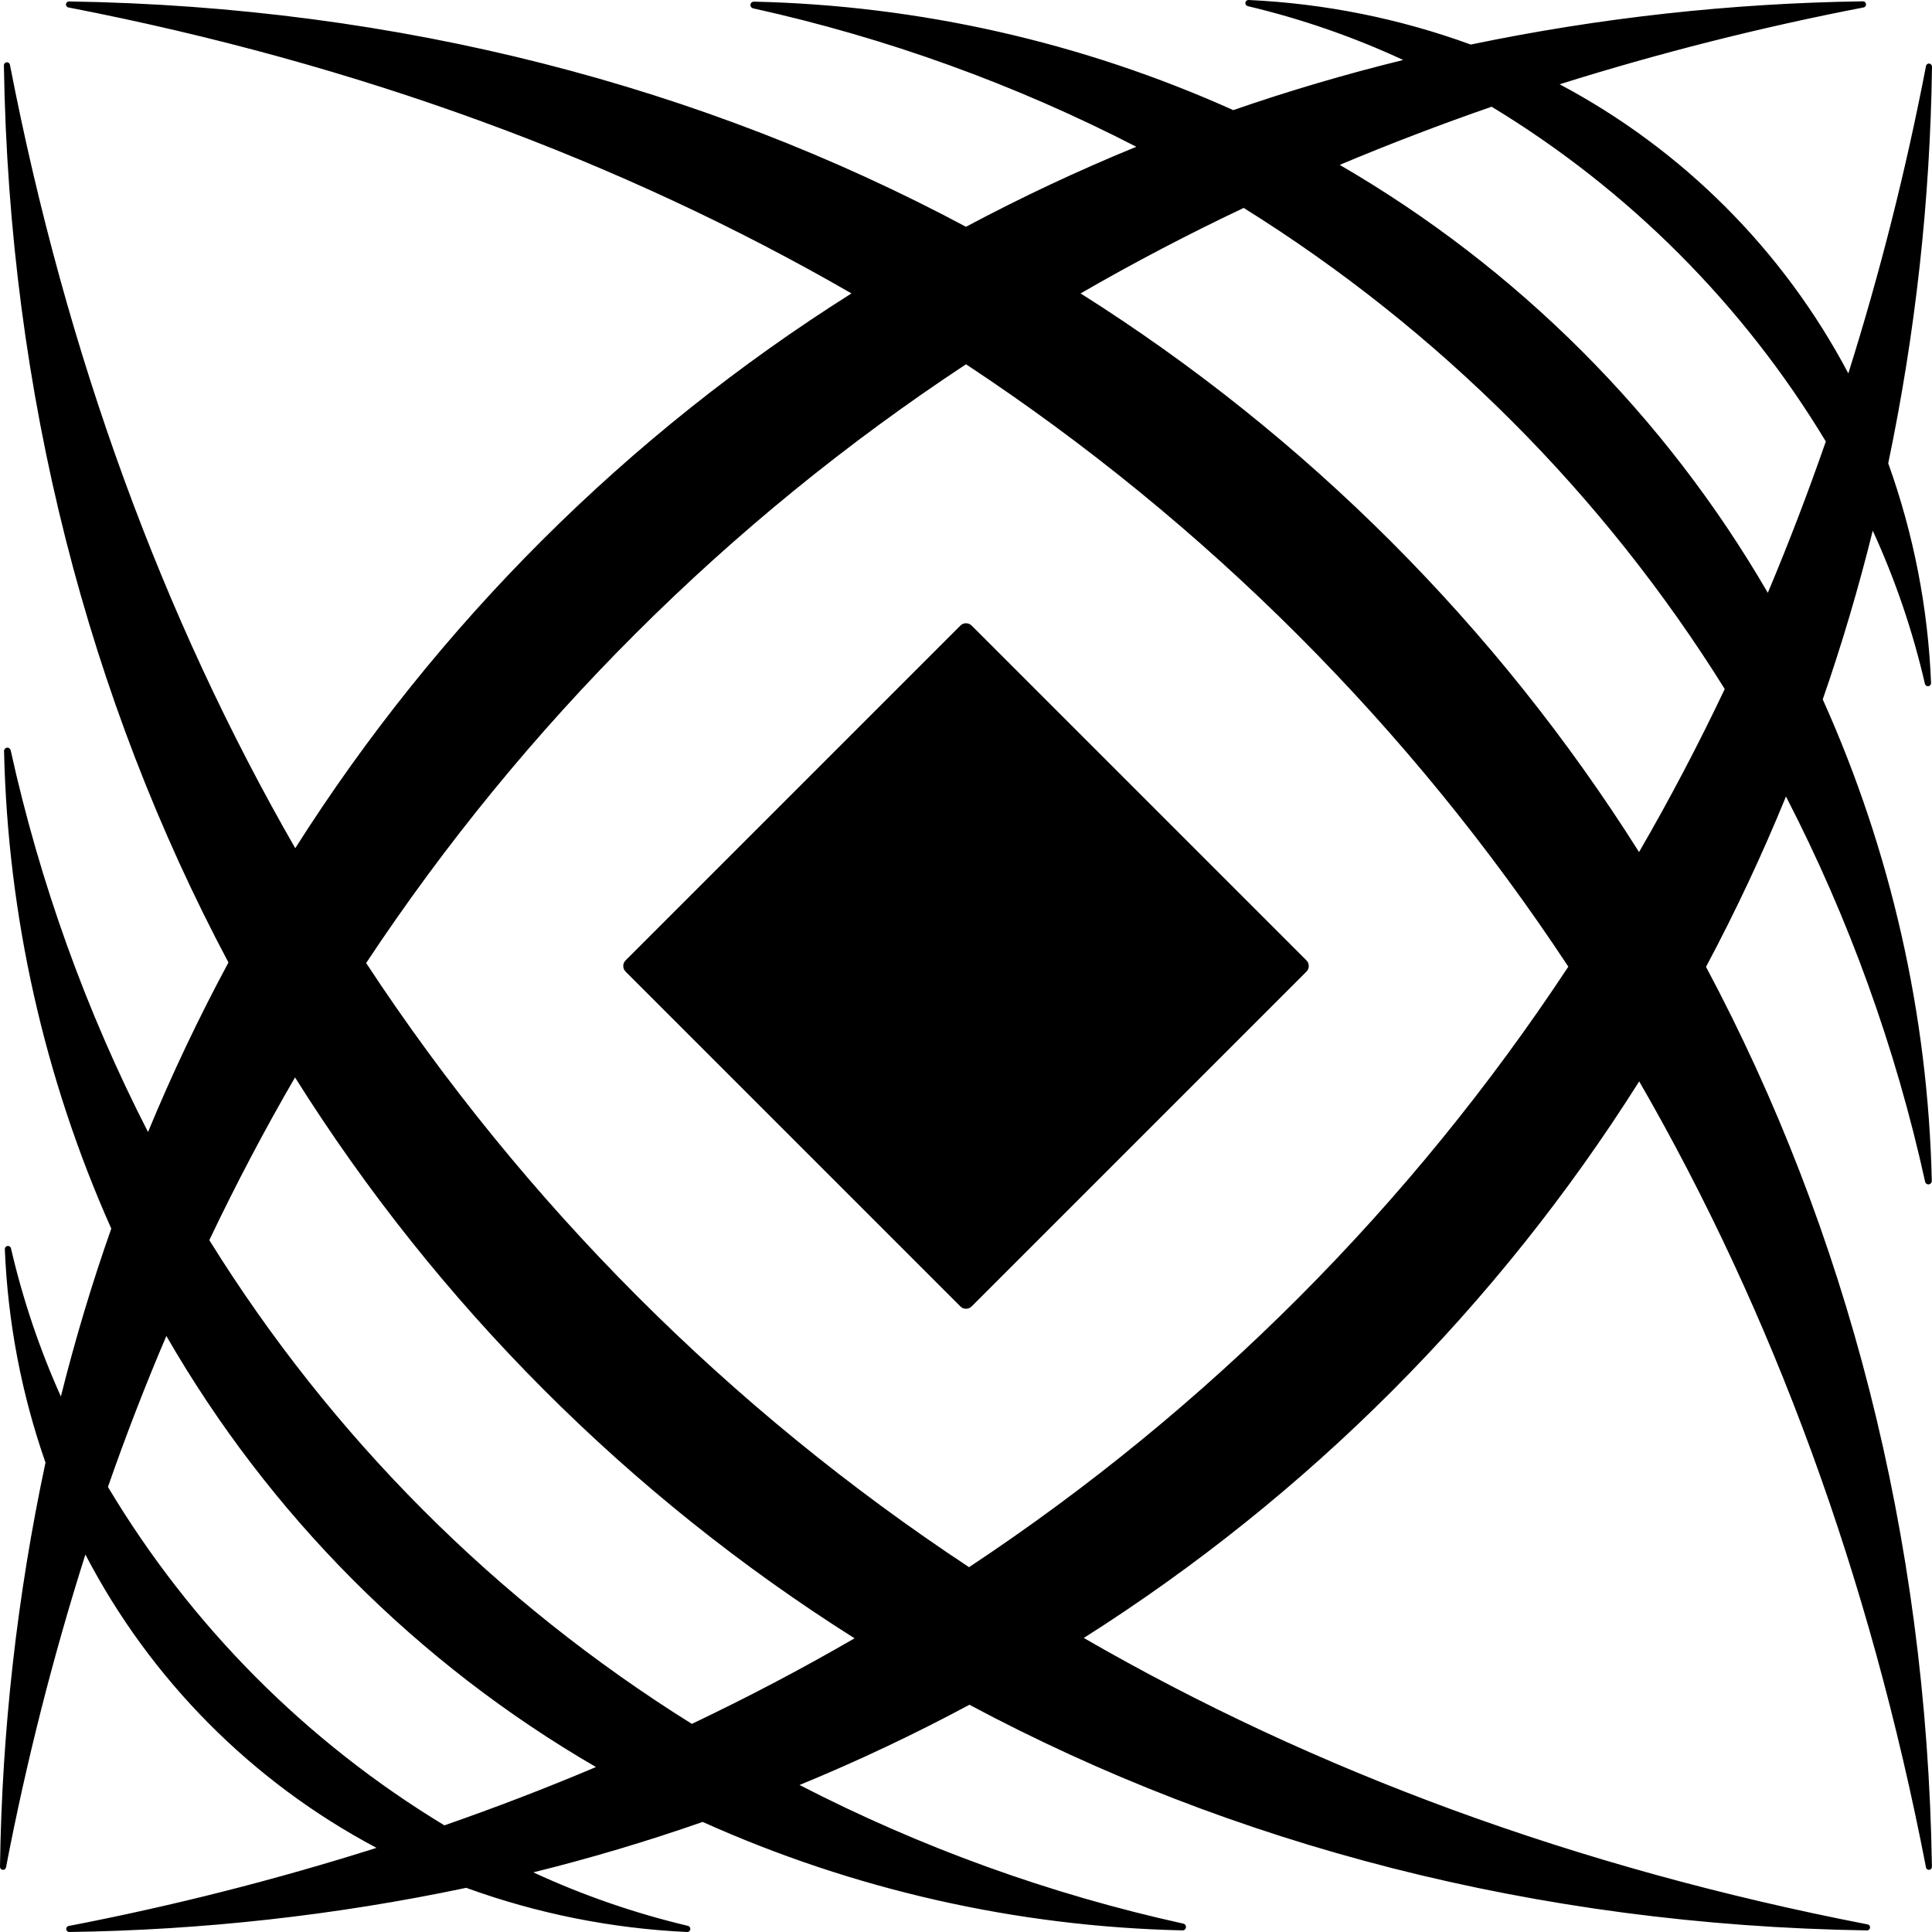
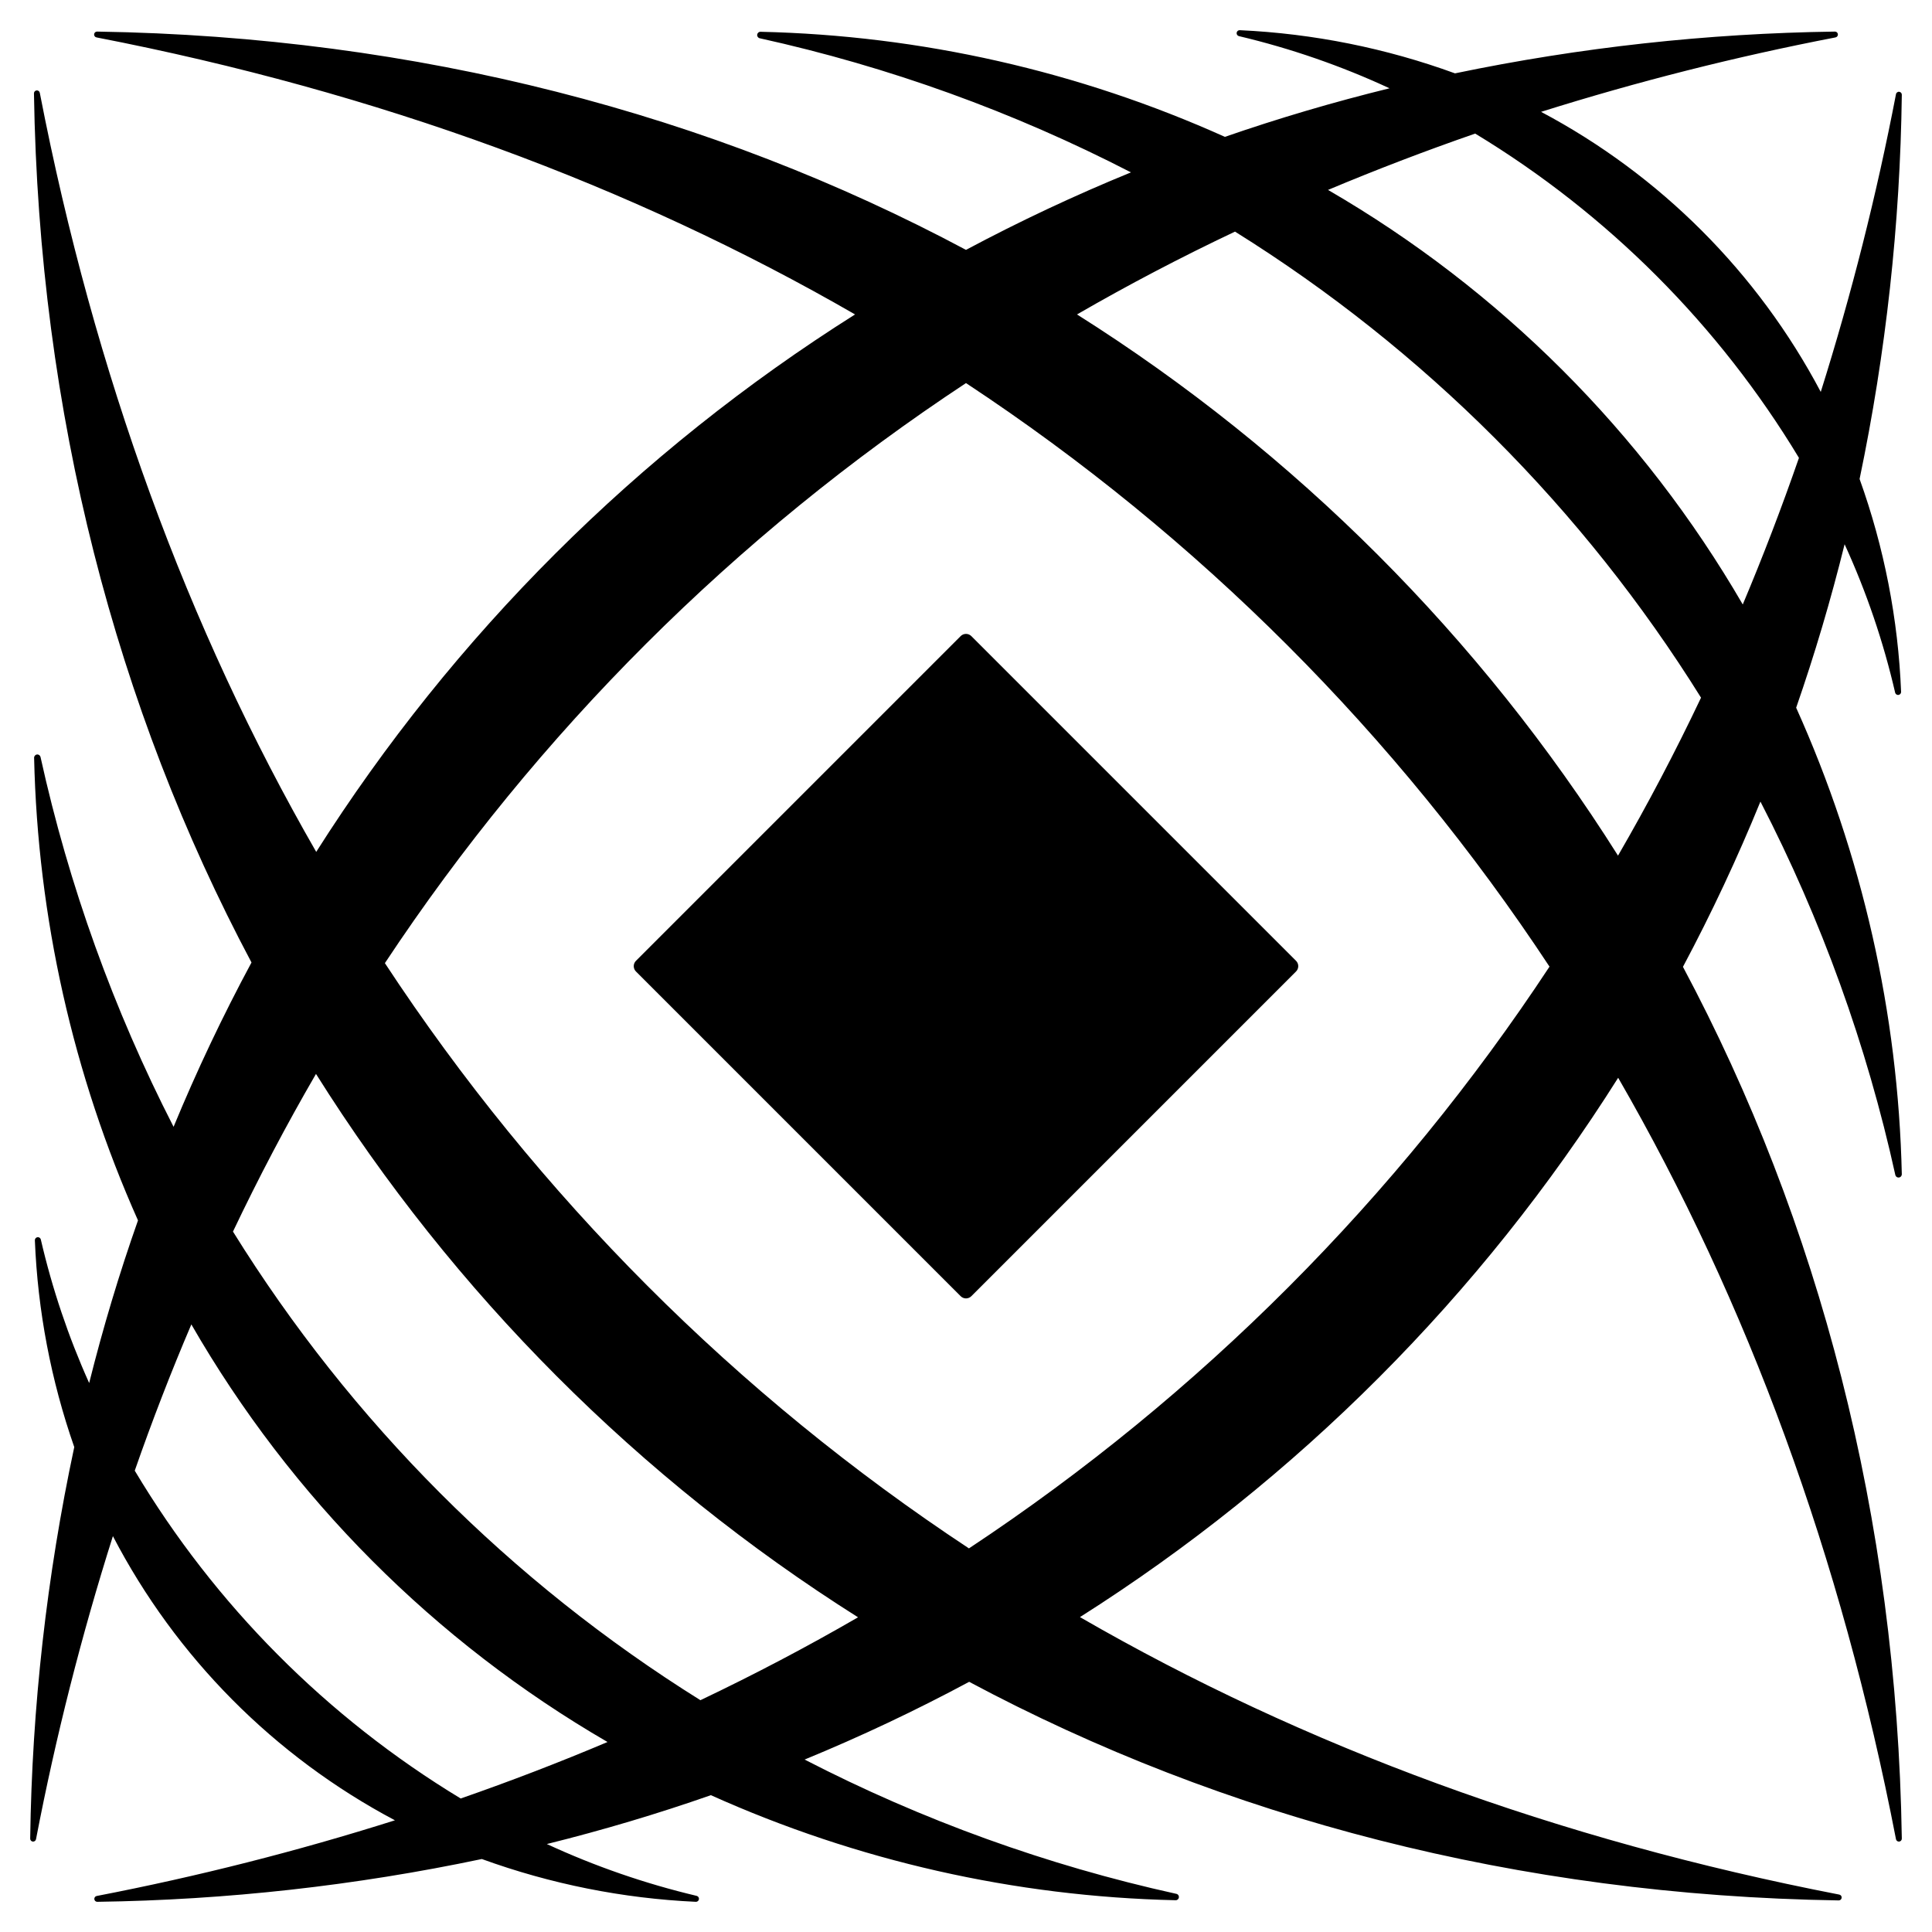
- <svg xmlns="http://www.w3.org/2000/svg" width="496" height="496" viewBox="0 0 496 496">
-   <rect x="185.18" y="185.18" width="125.64" height="125.64" rx="2.04" transform="translate(-102.72 248) rotate(-45)" />
-   <path d="M458.51,204.48a406,406,0,0,1,35.73,98.94.87.87,0,0,0,1.06.62.89.89,0,0,0,.65-.83,319.14,319.14,0,0,0-28-123.66q7.35-21.15,12.84-43.32a204.82,204.82,0,0,1,13.4,39.36.8.8,0,0,0,1.57-.22,189.18,189.18,0,0,0-11-56.43A532.45,532.45,0,0,0,496,17.16a.79.79,0,0,0-.72-.84.77.77,0,0,0-.83.67,708.93,708.93,0,0,1-19.93,78.87A178.34,178.34,0,0,0,400.4,21.64a707.17,707.17,0,0,1,78-19.72.77.77,0,0,0,.65-.87V1a.77.77,0,0,0-.81-.66A531.14,531.14,0,0,0,377.59,11.44,192.28,192.28,0,0,0,320.58,0a.8.8,0,0,0-.86.74h0a.8.8,0,0,0,.63.84A209.26,209.26,0,0,1,360.24,15.4q-22.31,5.49-43.63,12.87A317.67,317.67,0,0,0,193.54.42a.87.87,0,0,0-.2,1.72,405.27,405.27,0,0,1,98.38,35.54A476.61,476.61,0,0,0,248,58.22h0C180.65,22.27,102.62,1.7,17.76.37a.78.78,0,0,0-.16,1.55c74.45,14.45,141.75,39.22,201,73.41A458.94,458.94,0,0,0,75.8,217.76C41.69,158.48,17,91.12,2.55,16.62A.77.77,0,0,0,1.66,16a.77.77,0,0,0-.66.81C2.33,101.69,22.82,179.73,58.65,247.1A472.74,472.74,0,0,0,38,290.62a407.16,407.16,0,0,1-35.26-98,.86.86,0,0,0-1.7.2,318.71,318.71,0,0,0,27.53,122.6q-7.41,21-12.94,43.1A206.66,206.66,0,0,1,2.81,320.45a.8.8,0,0,0-1.57.22,189.19,189.19,0,0,0,10.44,54.82h0A532,532,0,0,0,0,479.22a.78.78,0,0,0,1.55.16,708.56,708.56,0,0,1,20.37-80.29A178.43,178.43,0,0,0,96.66,474.4,702.85,702.85,0,0,1,17.6,494.46a.78.78,0,0,0,.16,1.54,530.84,530.84,0,0,0,101.93-11.34A192.05,192.05,0,0,0,176.42,496a.8.8,0,0,0,.23-1.57,209.82,209.82,0,0,1-39.73-13.74q22.23-5.52,43.47-12.95a317.66,317.66,0,0,0,123.07,27.84.86.86,0,0,0,1-.75.87.87,0,0,0-.76-1h0a405.14,405.14,0,0,1-98.43-35.57,471.32,471.32,0,0,0,43.61-20.6c67.37,36,145.46,56.6,230.4,57.93a.78.78,0,0,0,.16-1.55c-74.55-14.46-141.92-39.28-201.2-73.53A459.14,459.14,0,0,0,420.83,277.62c34.31,59.43,59.15,127,73.62,201.76a.77.77,0,0,0,.87.65h0a.77.77,0,0,0,.66-.81c-1.33-85.19-22-163.49-58-231A472.87,472.87,0,0,0,458.51,204.48ZM382.94,27.4a253.76,253.76,0,0,1,85.8,85.94q-6.9,19.86-14.89,38.85A302.54,302.54,0,0,0,343.94,42.33Q363,34.32,382.94,27.4ZM114.09,468.62a253.69,253.69,0,0,1-86.38-86.88q6.91-19.82,15-38.76A302.34,302.34,0,0,0,153,453.65Q134,461.69,114.09,468.62Zm63.53-26.05A386.94,386.94,0,0,1,53.74,318.38q10.24-21.53,22-41.78a458.94,458.94,0,0,0,143.65,144Q199.16,432.32,177.62,442.57Zm225-194.38A543.74,543.74,0,0,1,248.78,402.34,543.57,543.57,0,0,1,94,247.24,543.7,543.7,0,0,1,248,93.52,544,544,0,0,1,402.64,248.18ZM277.42,75.33q20.29-11.73,41.87-21.95a386.66,386.66,0,0,1,123.5,123.51q-10.23,21.56-22,41.86A459.35,459.35,0,0,0,277.42,75.33Z" transform="translate(0 0)" />
+ <svg xmlns="http://www.w3.org/2000/svg" viewBox="0 0 512 512">
+   <path d="M254.56,168.6l-86,86a2,2,0,0,0,0,2.88l86,86a2,2,0,0,0,2.88,0l86-86a2,2,0,0,0,0-2.88l-86-86A2,2,0,0,0,254.56,168.6Zm212,43.88a406,406,0,0,1,35.73,98.94.87.87,0,0,0,1.71-.21,318.87,318.87,0,0,0-28-123.66q7.35-21.15,12.84-43.32a205.16,205.16,0,0,1,13.4,39.36.8.8,0,0,0,1.57-.22,189.27,189.27,0,0,0-11-56.43A532.17,532.17,0,0,0,504,25.16a.78.78,0,0,0-1.55-.17,708.12,708.12,0,0,1-19.93,78.87A178.34,178.34,0,0,0,408.4,29.64a704.69,704.69,0,0,1,78-19.72.78.78,0,0,0-.16-1.55A530.76,530.76,0,0,0,385.59,19.44,192.2,192.2,0,0,0,328.58,8a.8.8,0,0,0-.23,1.58A209.23,209.23,0,0,1,368.24,23.4q-22.31,5.48-43.63,12.87A317.66,317.66,0,0,0,201.54,8.42a.87.87,0,0,0-.2,1.72,405.09,405.09,0,0,1,98.38,35.54A472.92,472.92,0,0,0,256,66.22h0C188.65,30.27,110.62,9.7,25.76,8.37a.78.78,0,0,0-.16,1.55c74.45,14.45,141.75,39.22,201,73.41A459,459,0,0,0,83.8,225.76C49.69,166.48,25,99.12,10.55,24.62A.78.78,0,0,0,9,24.78c1.33,84.88,21.82,162.92,57.65,230.29A473.31,473.31,0,0,0,46,298.62a406.88,406.88,0,0,1-35.26-98,.86.86,0,0,0-1.7.2,318.74,318.74,0,0,0,27.53,122.6q-7.41,21-12.94,43.1a206.47,206.47,0,0,1-12.82-38.07.8.8,0,0,0-1.57.22,189.18,189.18,0,0,0,10.44,54.82h0A532,532,0,0,0,8,487.22a.78.78,0,0,0,1.55.16,709.62,709.62,0,0,1,20.37-80.29,178.43,178.43,0,0,0,74.74,75.31A704.5,704.5,0,0,1,25.6,502.46a.78.78,0,0,0,.16,1.54,530.62,530.62,0,0,0,101.93-11.34A192,192,0,0,0,184.42,504a.8.8,0,0,0,.23-1.57,210,210,0,0,1-39.73-13.74q22.23-5.52,43.47-12.95a317.69,317.69,0,0,0,123.07,27.84.86.86,0,0,0,.2-1.71,405,405,0,0,1-98.43-35.57,471.52,471.52,0,0,0,43.61-20.6c67.37,36,145.46,56.6,230.4,57.93a.78.78,0,0,0,.16-1.55c-74.55-14.46-141.92-39.28-201.2-73.53A459.25,459.25,0,0,0,428.83,285.62c34.31,59.43,59.15,127,73.62,201.76a.78.78,0,0,0,1.55-.16c-1.33-85.19-22-163.49-58-231A473,473,0,0,0,466.51,212.48ZM390.94,35.4a253.75,253.75,0,0,1,85.8,85.94q-6.89,19.86-14.89,38.85A302.47,302.47,0,0,0,351.94,50.33Q371,42.32,390.94,35.4ZM122.09,476.62a253.59,253.59,0,0,1-86.38-86.88q6.91-19.82,15-38.76A302.37,302.37,0,0,0,161,461.65Q142,469.69,122.09,476.62Zm63.53-26.05A386.94,386.94,0,0,1,61.74,326.38q10.24-21.53,22-41.78a459,459,0,0,0,143.65,144Q207.15,440.32,185.62,450.57Zm225-194.38A543.56,543.56,0,0,1,256.78,410.34,543.52,543.52,0,0,1,102,255.24,543.54,543.54,0,0,1,256,101.52,543.93,543.93,0,0,1,410.64,256.18ZM285.42,83.33q20.29-11.73,41.87-21.95a386.66,386.66,0,0,1,123.5,123.51q-10.23,21.56-22,41.86A459.27,459.27,0,0,0,285.42,83.33Z" />
</svg>
